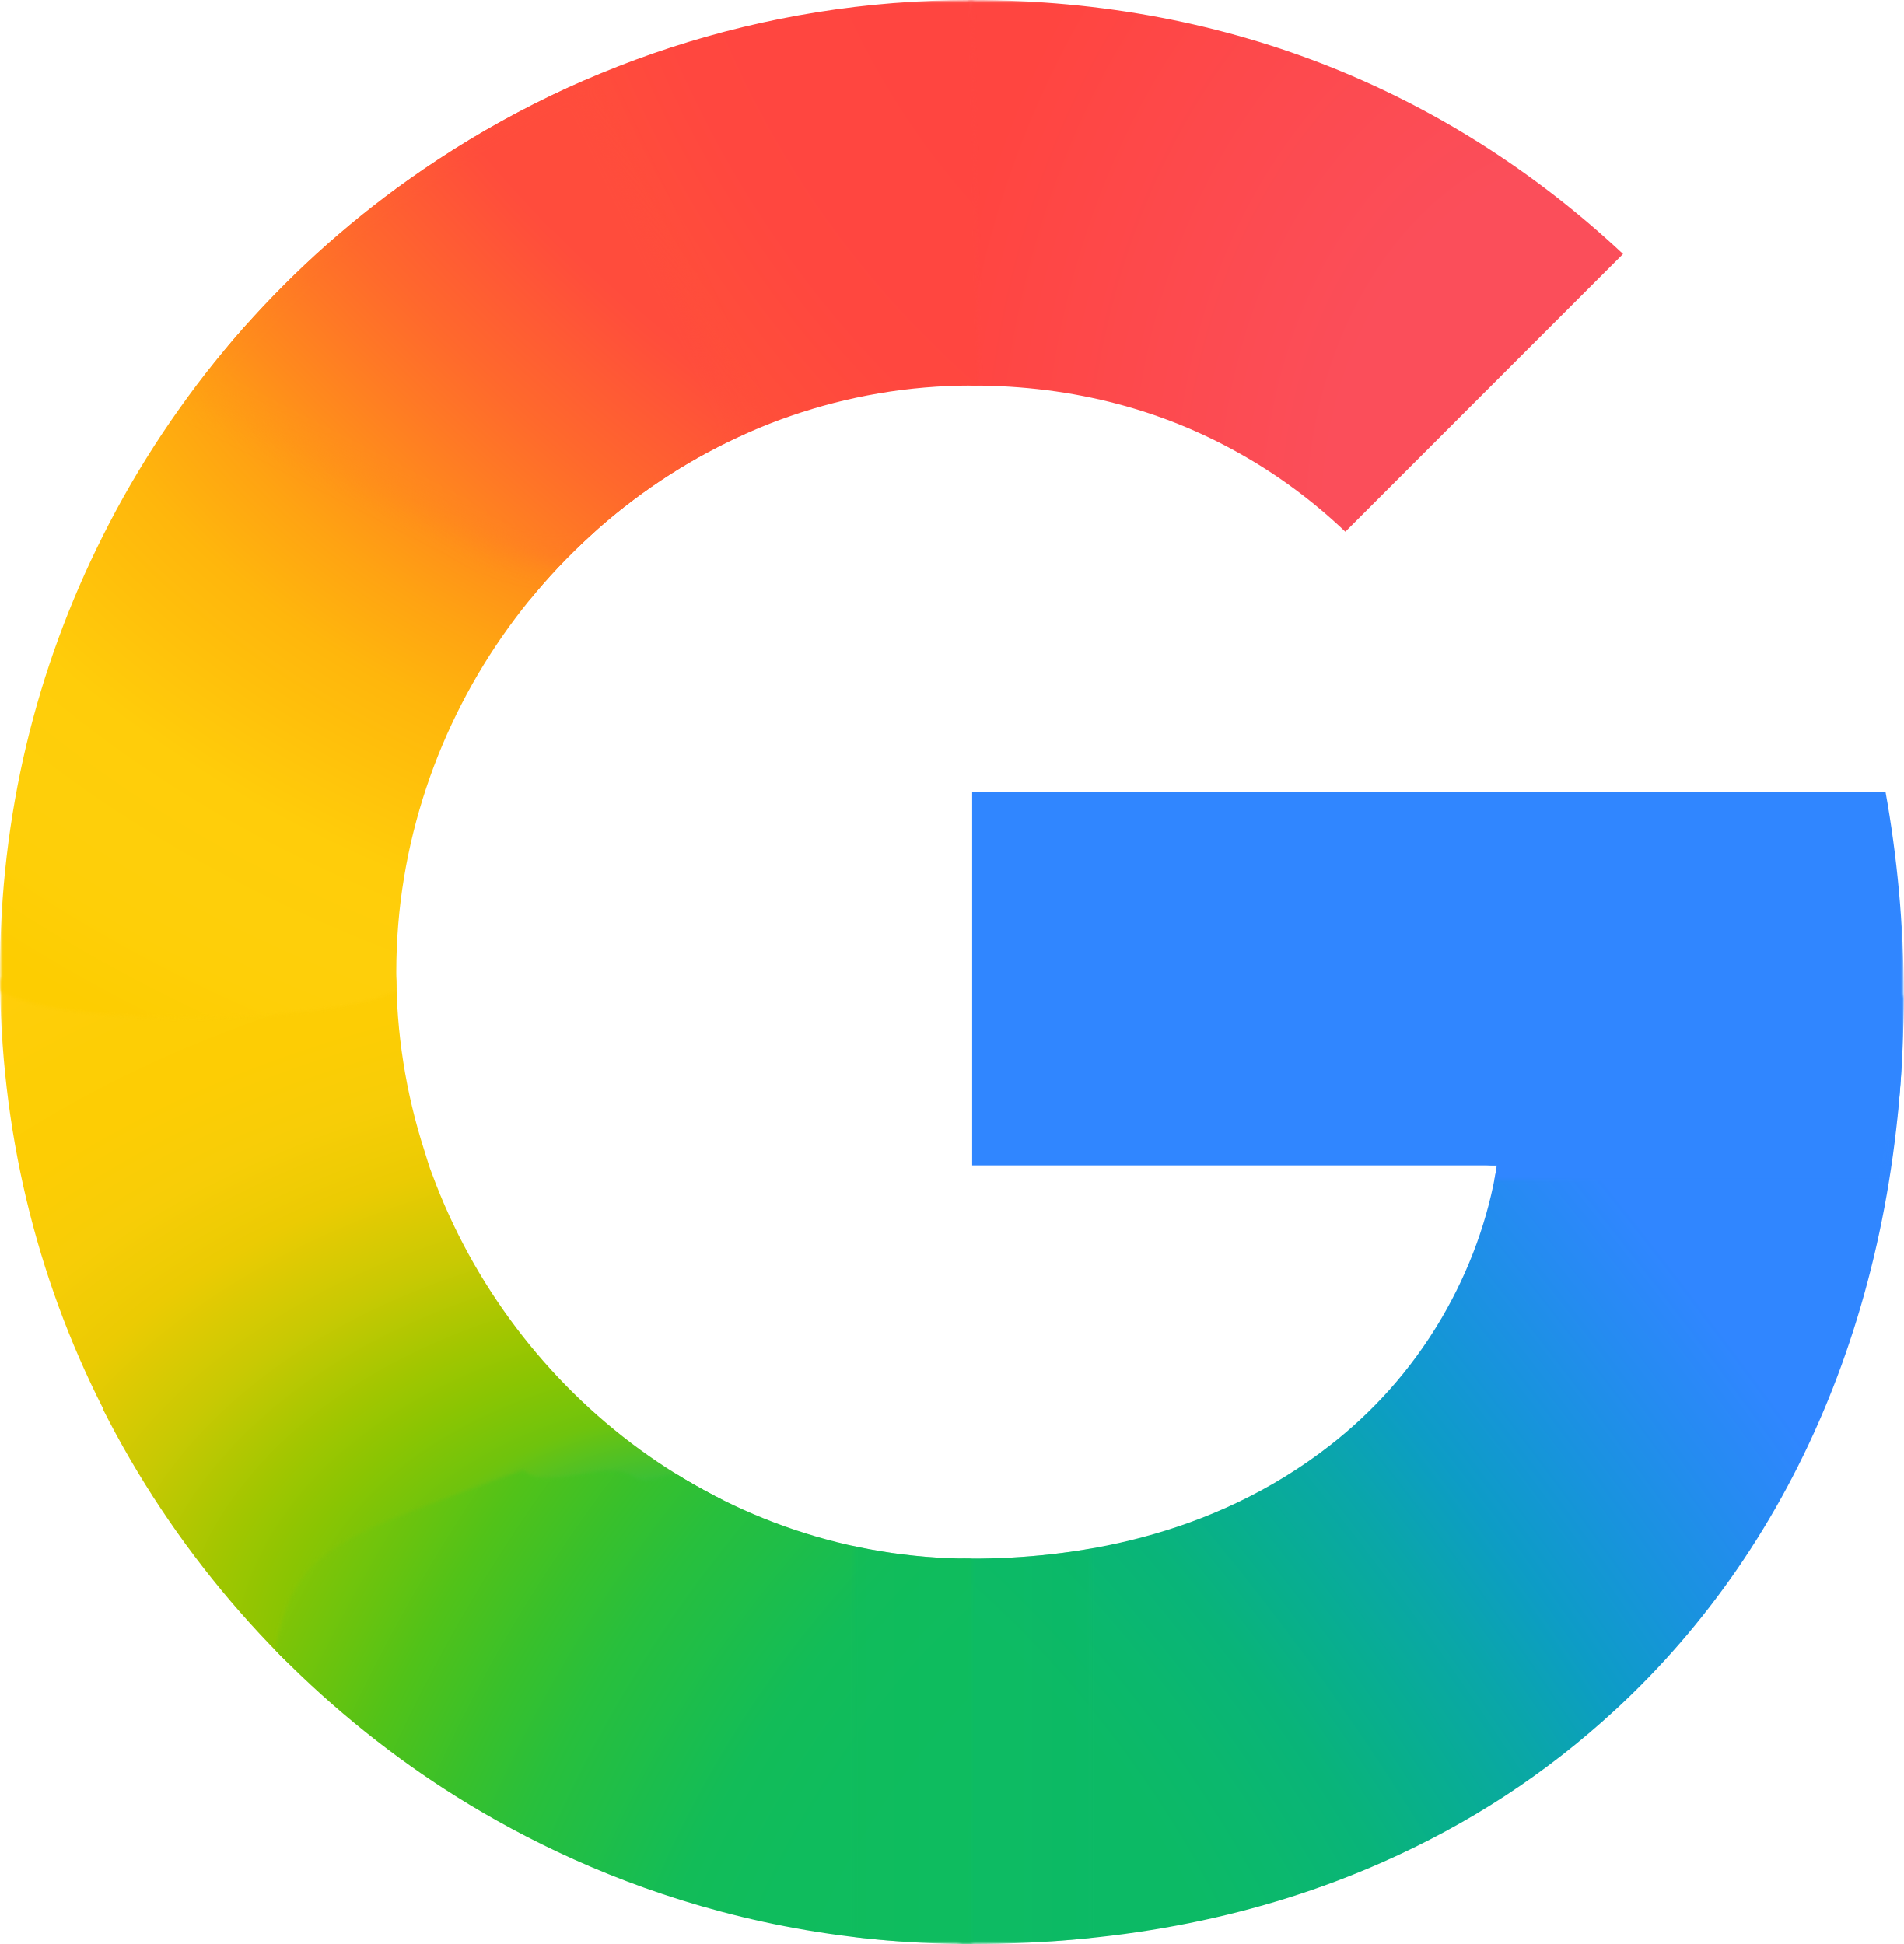
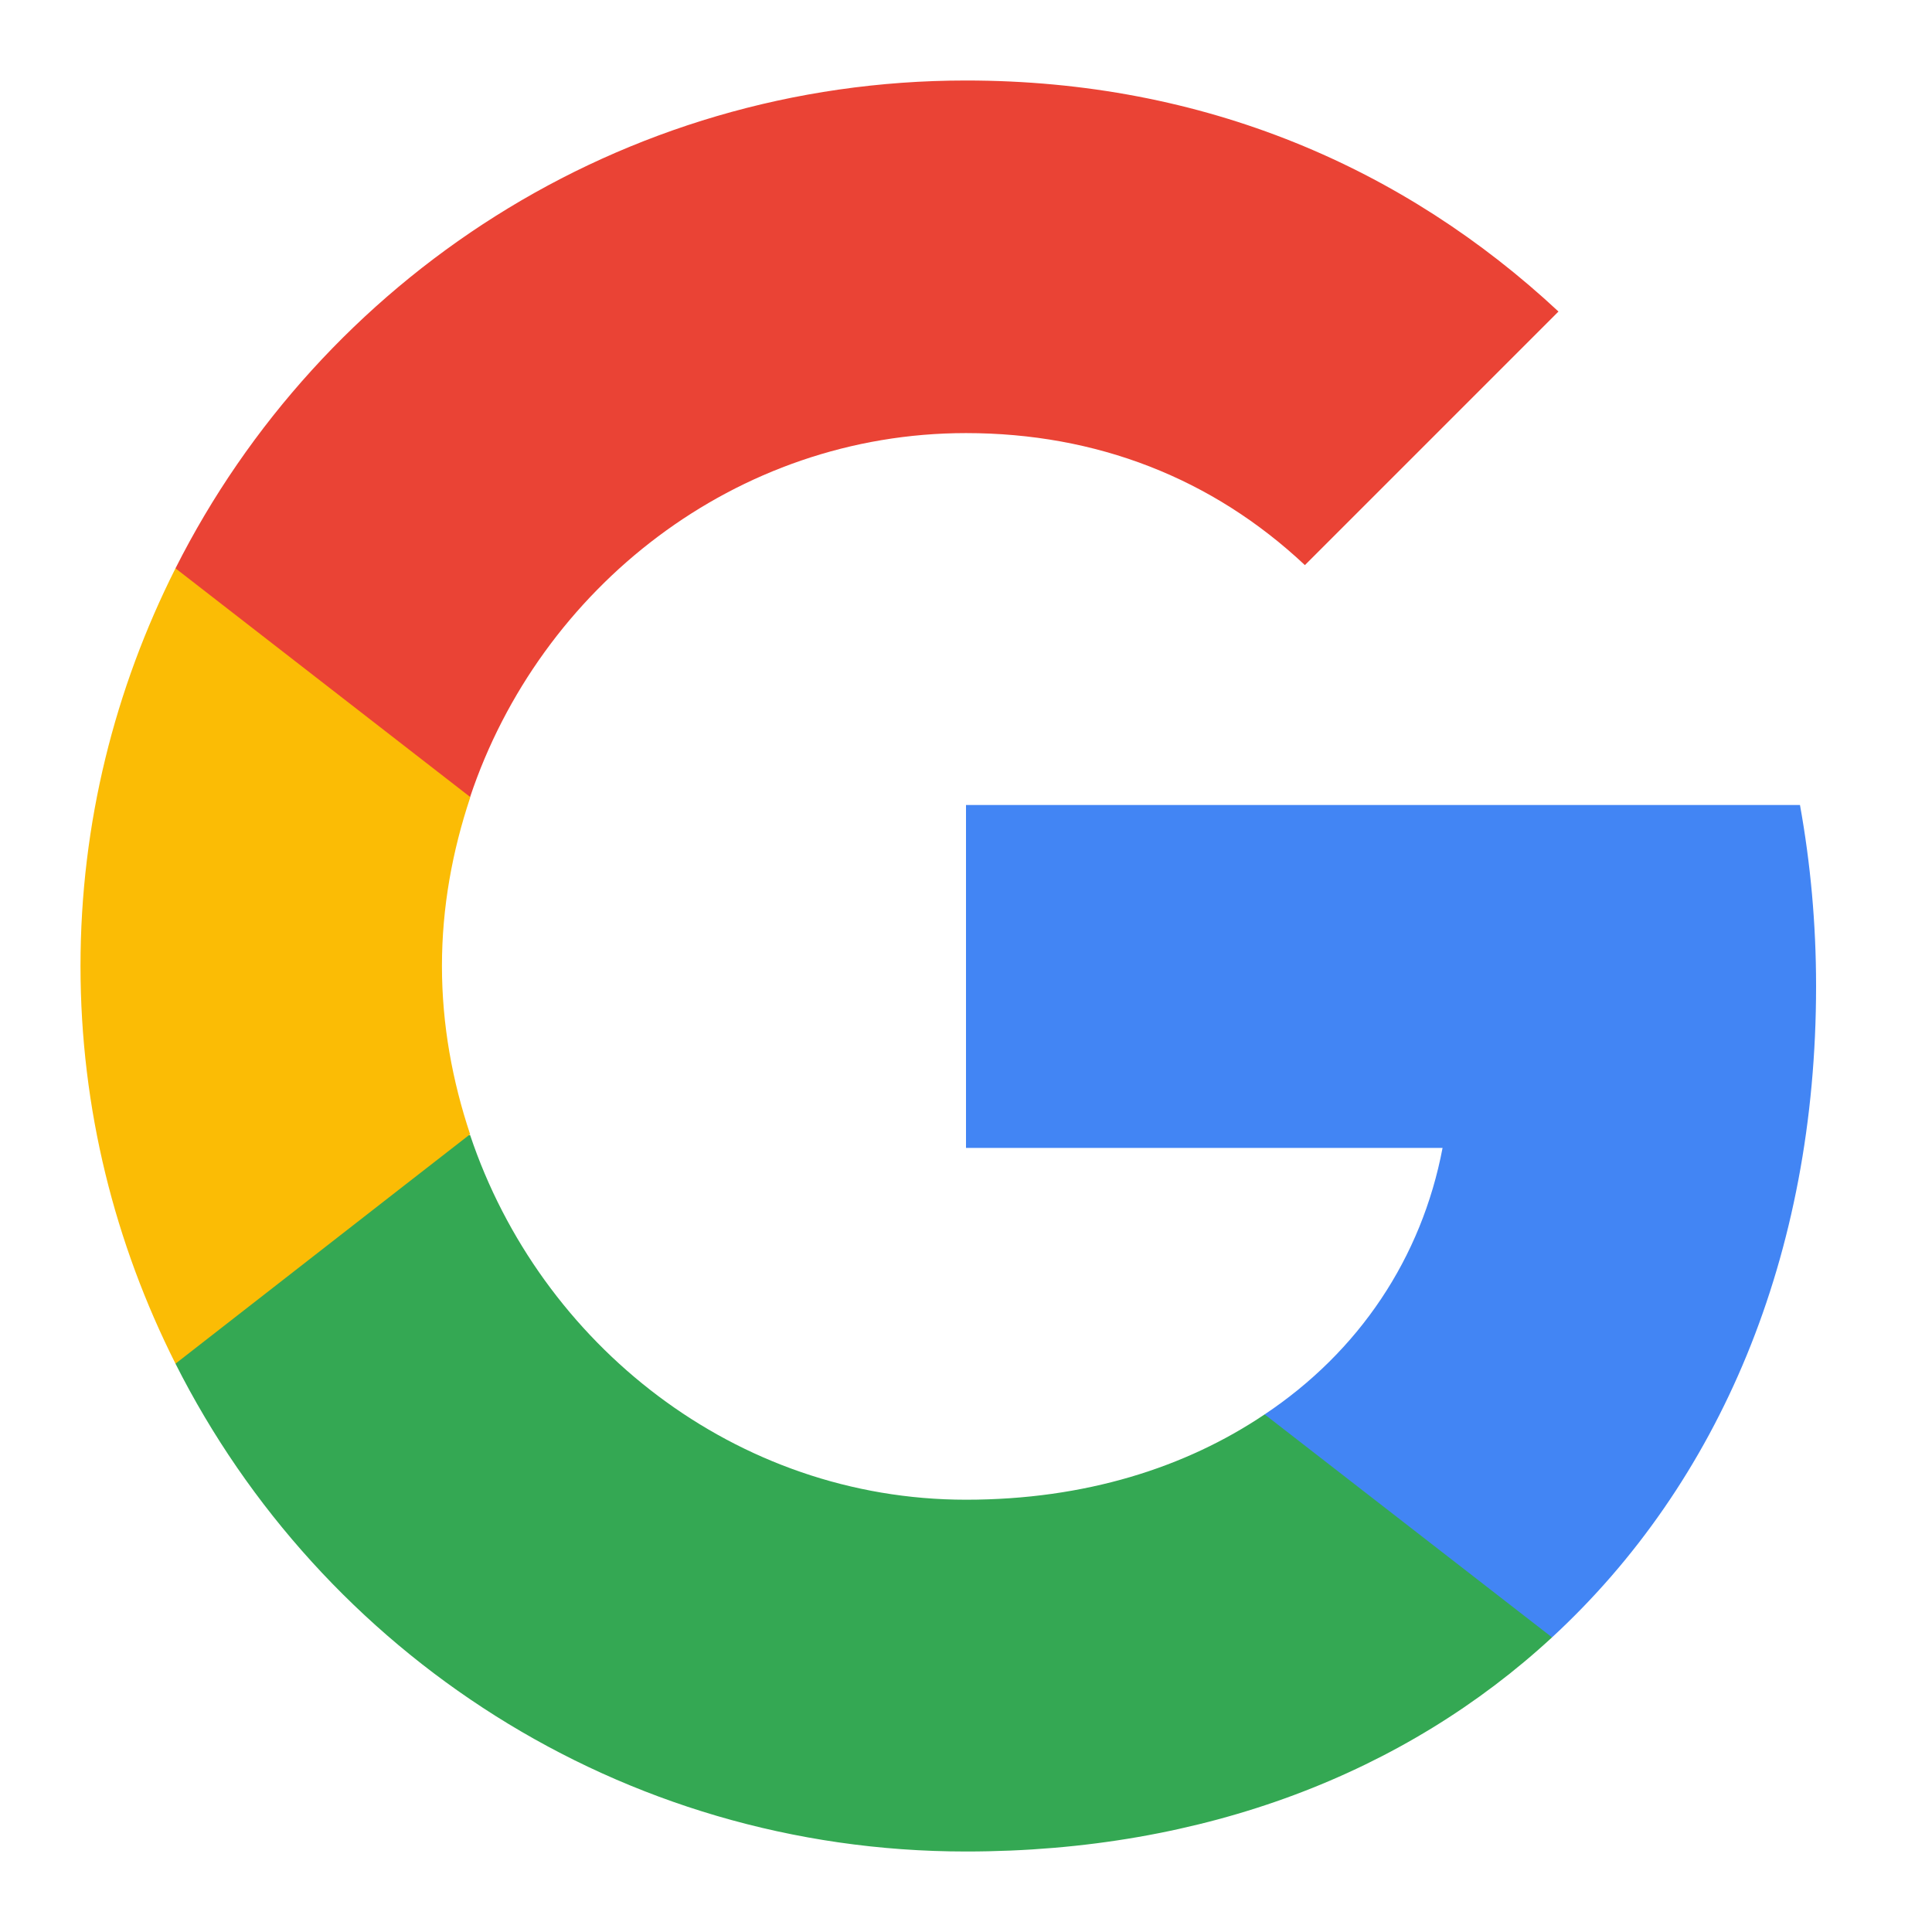
- <svg xmlns="http://www.w3.org/2000/svg" xmlns:xlink="http://www.w3.org/1999/xlink" xml:space="preserve" overflow="hidden" viewBox="0 0 268.152 273.883">
-   <defs>
-     <linearGradient id="a">
-       <stop offset="0" stop-color="#0fbc5c" />
-       <stop offset="1" stop-color="#0cba65" />
-     </linearGradient>
-     <linearGradient id="g">
-       <stop offset=".231" stop-color="#0fbc5f" />
-       <stop offset=".312" stop-color="#0fbc5f" />
-       <stop offset=".366" stop-color="#0fbc5e" />
-       <stop offset=".458" stop-color="#0fbc5d" />
-       <stop offset=".54" stop-color="#12bc58" />
-       <stop offset=".699" stop-color="#28bf3c" />
-       <stop offset=".771" stop-color="#38c02b" />
-       <stop offset=".861" stop-color="#52c218" />
-       <stop offset=".915" stop-color="#67c30f" />
-       <stop offset="1" stop-color="#86c504" />
-     </linearGradient>
-     <linearGradient id="h">
-       <stop offset=".142" stop-color="#1abd4d" />
-       <stop offset=".248" stop-color="#6ec30d" />
-       <stop offset=".312" stop-color="#8ac502" />
-       <stop offset=".366" stop-color="#a2c600" />
-       <stop offset=".446" stop-color="#c8c903" />
-       <stop offset=".54" stop-color="#ebcb03" />
-       <stop offset=".616" stop-color="#f7cd07" />
-       <stop offset=".699" stop-color="#fdcd04" />
-       <stop offset=".771" stop-color="#fdce05" />
-       <stop offset=".861" stop-color="#ffce0a" />
-     </linearGradient>
-     <linearGradient id="f">
-       <stop offset=".316" stop-color="#ff4c3c" />
-       <stop offset=".604" stop-color="#ff692c" />
-       <stop offset=".727" stop-color="#ff7825" />
-       <stop offset=".885" stop-color="#ff8d1b" />
-       <stop offset="1" stop-color="#ff9f13" />
-     </linearGradient>
-     <linearGradient id="b">
-       <stop offset=".231" stop-color="#ff4541" />
-       <stop offset=".312" stop-color="#ff4540" />
-       <stop offset=".458" stop-color="#ff4640" />
-       <stop offset=".54" stop-color="#ff473f" />
-       <stop offset=".699" stop-color="#ff5138" />
-       <stop offset=".771" stop-color="#ff5b33" />
-       <stop offset=".861" stop-color="#ff6c29" />
-       <stop offset="1" stop-color="#ff8c18" />
-     </linearGradient>
-     <linearGradient id="d">
-       <stop offset=".408" stop-color="#fb4e5a" />
-       <stop offset="1" stop-color="#ff4540" />
-     </linearGradient>
-     <linearGradient id="c">
-       <stop offset=".132" stop-color="#0cba65" />
-       <stop offset=".21" stop-color="#0bb86d" />
-       <stop offset=".297" stop-color="#09b479" />
-       <stop offset=".396" stop-color="#08ad93" />
-       <stop offset=".477" stop-color="#0aa6a9" />
-       <stop offset=".568" stop-color="#0d9cc6" />
-       <stop offset=".667" stop-color="#1893dd" />
-       <stop offset=".769" stop-color="#258bf1" />
-       <stop offset=".859" stop-color="#3086ff" />
-     </linearGradient>
-     <linearGradient id="e">
-       <stop offset=".366" stop-color="#ff4e3a" />
-       <stop offset=".458" stop-color="#ff8a1b" />
-       <stop offset=".54" stop-color="#ffa312" />
-       <stop offset=".616" stop-color="#ffb60c" />
-       <stop offset=".771" stop-color="#ffcd0a" />
-       <stop offset=".861" stop-color="#fecf0a" />
-       <stop offset=".915" stop-color="#fecf08" />
-       <stop offset="1" stop-color="#fdcd01" />
-     </linearGradient>
-     <linearGradient xlink:href="#a" id="s" x1="219.7" x2="254.467" y1="329.535" y2="329.535" gradientUnits="userSpaceOnUse" />
-     <radialGradient xlink:href="#b" id="m" cx="109.627" cy="135.862" r="71.46" fx="109.627" fy="135.862" gradientTransform="matrix(-1.93688 1.043 1.45573 2.55542 290.525 -400.634)" gradientUnits="userSpaceOnUse" />
-     <radialGradient xlink:href="#c" id="n" cx="45.259" cy="279.274" r="71.46" fx="45.259" fy="279.274" gradientTransform="matrix(-3.5126 -4.45809 -1.69255 1.26062 870.8 191.554)" gradientUnits="userSpaceOnUse" />
-     <radialGradient xlink:href="#d" id="l" cx="304.017" cy="118.009" r="47.854" fx="304.017" fy="118.009" gradientTransform="matrix(2.06435 0 0 2.59204 -297.679 -151.747)" gradientUnits="userSpaceOnUse" />
-     <radialGradient xlink:href="#e" id="o" cx="181.001" cy="177.201" r="71.46" fx="181.001" fy="177.201" gradientTransform="matrix(-.24858 2.08314 2.96249 .33417 -255.146 -331.164)" gradientUnits="userSpaceOnUse" />
-     <radialGradient xlink:href="#f" id="p" cx="207.673" cy="108.097" r="41.102" fx="207.673" fy="108.097" gradientTransform="matrix(-1.2492 1.34326 -3.89684 -3.4257 880.501 194.905)" gradientUnits="userSpaceOnUse" />
-     <radialGradient xlink:href="#g" id="r" cx="109.627" cy="135.862" r="71.46" fx="109.627" fy="135.862" gradientTransform="matrix(-1.93688 -1.043 1.45573 -2.55542 290.525 838.683)" gradientUnits="userSpaceOnUse" />
-     <radialGradient xlink:href="#h" id="j" cx="154.87" cy="145.969" r="71.46" fx="154.87" fy="145.969" gradientTransform="matrix(-.0814 -1.93722 2.92674 -.11625 -215.135 632.86)" gradientUnits="userSpaceOnUse" />
-     <filter id="q" width="1.097" height="1.116" x="-.048" y="-.058" color-interpolation-filters="sRGB">
-       <feGaussianBlur stdDeviation="1.701" />
-     </filter>
-     <filter id="k" width="1.033" height="1.02" x="-.017" y="-.01" color-interpolation-filters="sRGB">
-       <feGaussianBlur stdDeviation=".242" />
-     </filter>
-     <clipPath id="i" clipPathUnits="userSpaceOnUse">
-       <path d="M371.378 193.24H237.083v53.438h77.167c-1.241 7.563-4.026 15.003-8.105 21.786-4.674 7.773-10.451 13.69-16.373 18.196-17.74 13.498-38.42 16.258-52.783 16.258-36.283 0-67.283-23.286-79.285-54.928-.484-1.149-.805-2.335-1.197-3.507a81.115 81.115 0 0 1-4.101-25.448c0-9.226 1.569-18.057 4.43-26.398 11.285-32.897 42.985-57.467 80.179-57.467 7.481 0 14.685.884 21.517 2.648a77.668 77.668 0 0 1 33.425 18.25l40.834-39.712c-24.839-22.616-57.219-36.32-95.844-36.32-30.878 0-59.386 9.553-82.748 25.7-18.945 13.093-34.483 30.625-44.97 50.985-9.753 18.879-15.094 39.8-15.094 62.294 0 22.495 5.35 43.633 15.103 62.337v.126c10.302 19.857 25.368 36.954 43.678 49.988 15.997 11.386 44.68 26.551 84.031 26.551 22.63 0 42.687-4.051 60.375-11.644 12.76-5.478 24.065-12.622 34.301-21.804 13.525-12.132 24.117-27.139 31.347-44.404 7.23-17.265 11.097-36.79 11.097-57.957 0-9.858-.998-19.87-2.689-28.968Z" />
-     </clipPath>
-   </defs>
-   <g clip-path="url(#i)" transform="matrix(.95792 0 0 .98525 -90.174 -78.856)">
-     <path fill="url(#j)" d="M92.076 219.958c.148 22.14 6.501 44.983 16.117 63.424v.127c6.949 13.392 16.445 23.97 27.26 34.452l65.327-23.67c-12.36-6.235-14.246-10.055-23.105-17.026-9.054-9.066-15.802-19.473-20.004-31.677h-.17l.17-.127c-2.765-8.058-3.037-16.613-3.14-25.503Z" filter="url(#k)" />
-     <path fill="url(#l)" d="M237.083 79.025c-6.456 22.526-3.988 44.421 0 57.161 7.457.006 14.64.888 21.45 2.647a77.662 77.662 0 0 1 33.424 18.25l41.88-40.726c-24.81-22.59-54.667-37.297-96.754-37.332Z" filter="url(#k)" />
-     <path fill="url(#m)" d="M236.943 78.847c-31.67 0-60.91 9.798-84.871 26.359a145.533 145.533 0 0 0-24.332 21.15c-1.904 17.744 14.257 39.551 46.262 39.37 15.528-17.936 38.495-29.542 64.056-29.542l.07.002-1.044-57.335c-.048 0-.093-.004-.14-.004Z" filter="url(#k)" />
-     <path fill="url(#n)" d="m341.475 226.379-28.268 19.285c-1.24 7.562-4.028 15.002-8.107 21.786-4.674 7.772-10.45 13.69-16.373 18.196-17.702 13.47-38.328 16.244-52.687 16.255-14.842 25.102-17.444 37.675 1.043 57.934 22.877-.016 43.157-4.117 61.046-11.796 12.931-5.551 24.388-12.792 34.761-22.097 13.706-12.295 24.442-27.503 31.769-45 7.327-17.497 11.245-37.282 11.245-58.734Z" filter="url(#k)" />
-     <path fill="#3086ff" d="M234.996 191.21v57.498h136.006c1.196-7.874 5.152-18.064 5.152-26.5 0-9.858-.996-21.899-2.687-30.998Z" filter="url(#k)" />
-     <path fill="url(#o)" d="M128.39 124.327c-8.394 9.119-15.564 19.326-21.249 30.364-9.753 18.879-15.094 41.83-15.094 64.324 0 .317.026.627.029.944 4.32 8.224 59.666 6.649 62.456 0-.004-.31-.039-.613-.039-.924 0-9.226 1.57-16.026 4.43-24.367 3.53-10.289 9.056-19.763 16.123-27.926 1.602-2.031 5.875-6.397 7.121-9.016.475-.997-.862-1.557-.937-1.908-.083-.393-1.876-.077-2.277-.37-1.275-.929-3.8-1.414-5.334-1.845-3.277-.921-8.708-2.953-11.725-5.06-9.536-6.658-24.417-14.612-33.505-24.216Z" filter="url(#k)" />
-     <path fill="url(#p)" d="M162.099 155.857c22.112 13.301 28.471-6.714 43.173-12.977l-25.574-52.664a144.74 144.74 0 0 0-26.543 14.504c-12.316 8.512-23.192 18.9-32.176 30.72Z" filter="url(#q)" />
-     <path fill="url(#r)" d="M171.099 290.222c-29.683 10.641-34.33 11.023-37.062 29.29a144.806 144.806 0 0 0 16.792 13.984c15.996 11.386 46.766 26.551 86.118 26.551.046 0 .09-.004.137-.004v-59.157l-.094.002c-14.736 0-26.512-3.843-38.585-10.527-2.977-1.648-8.378 2.777-11.123.799-3.786-2.729-12.9 2.35-16.183-.938Z" filter="url(#k)" />
-     <path fill="url(#s)" d="M219.7 299.023v59.996c5.506.64 11.236 1.028 17.247 1.028 6.026 0 11.855-.307 17.52-.872v-59.748a105.119 105.119 0 0 1-17.477 1.461c-5.932 0-11.7-.686-17.29-1.865Z" filter="url(#k)" opacity=".5" />
-   </g>
+ <svg xmlns="http://www.w3.org/2000/svg" viewBox="0 0 24 24">
+   <path fill="#4285F4" d="M22.56 12.25c0-.78-.07-1.53-.2-2.25H12v4.26h5.92c-.26 1.37-1.04 2.53-2.21 3.31v2.77h3.57c2.08-1.92 3.28-4.74 3.28-8.09z" />
+   <path fill="#34A853" d="M12 23c2.97 0 5.46-.98 7.28-2.66l-3.57-2.77c-.98.66-2.23 1.06-3.71 1.06-2.86 0-5.29-1.93-6.16-4.53H2.18v2.84C3.99 20.53 7.7 23 12 23z" />
+   <path fill="#FBBC05" d="M5.84 14.09c-.22-.66-.35-1.36-.35-2.09s.13-1.43.35-2.09V7.06H2.18C1.43 8.55 1 10.22 1 12s.43 3.45 1.18 4.94l2.85-2.22.81-.63z" />
+   <path fill="#EA4335" d="M12 5.38c1.62 0 3.06.56 4.21 1.64l3.15-3.15C17.45 2.09 14.97 1 12 1 7.7 1 3.99 3.47 2.18 7.06l3.66 2.84c.87-2.6 3.3-4.52 6.16-4.52z" />
</svg>
